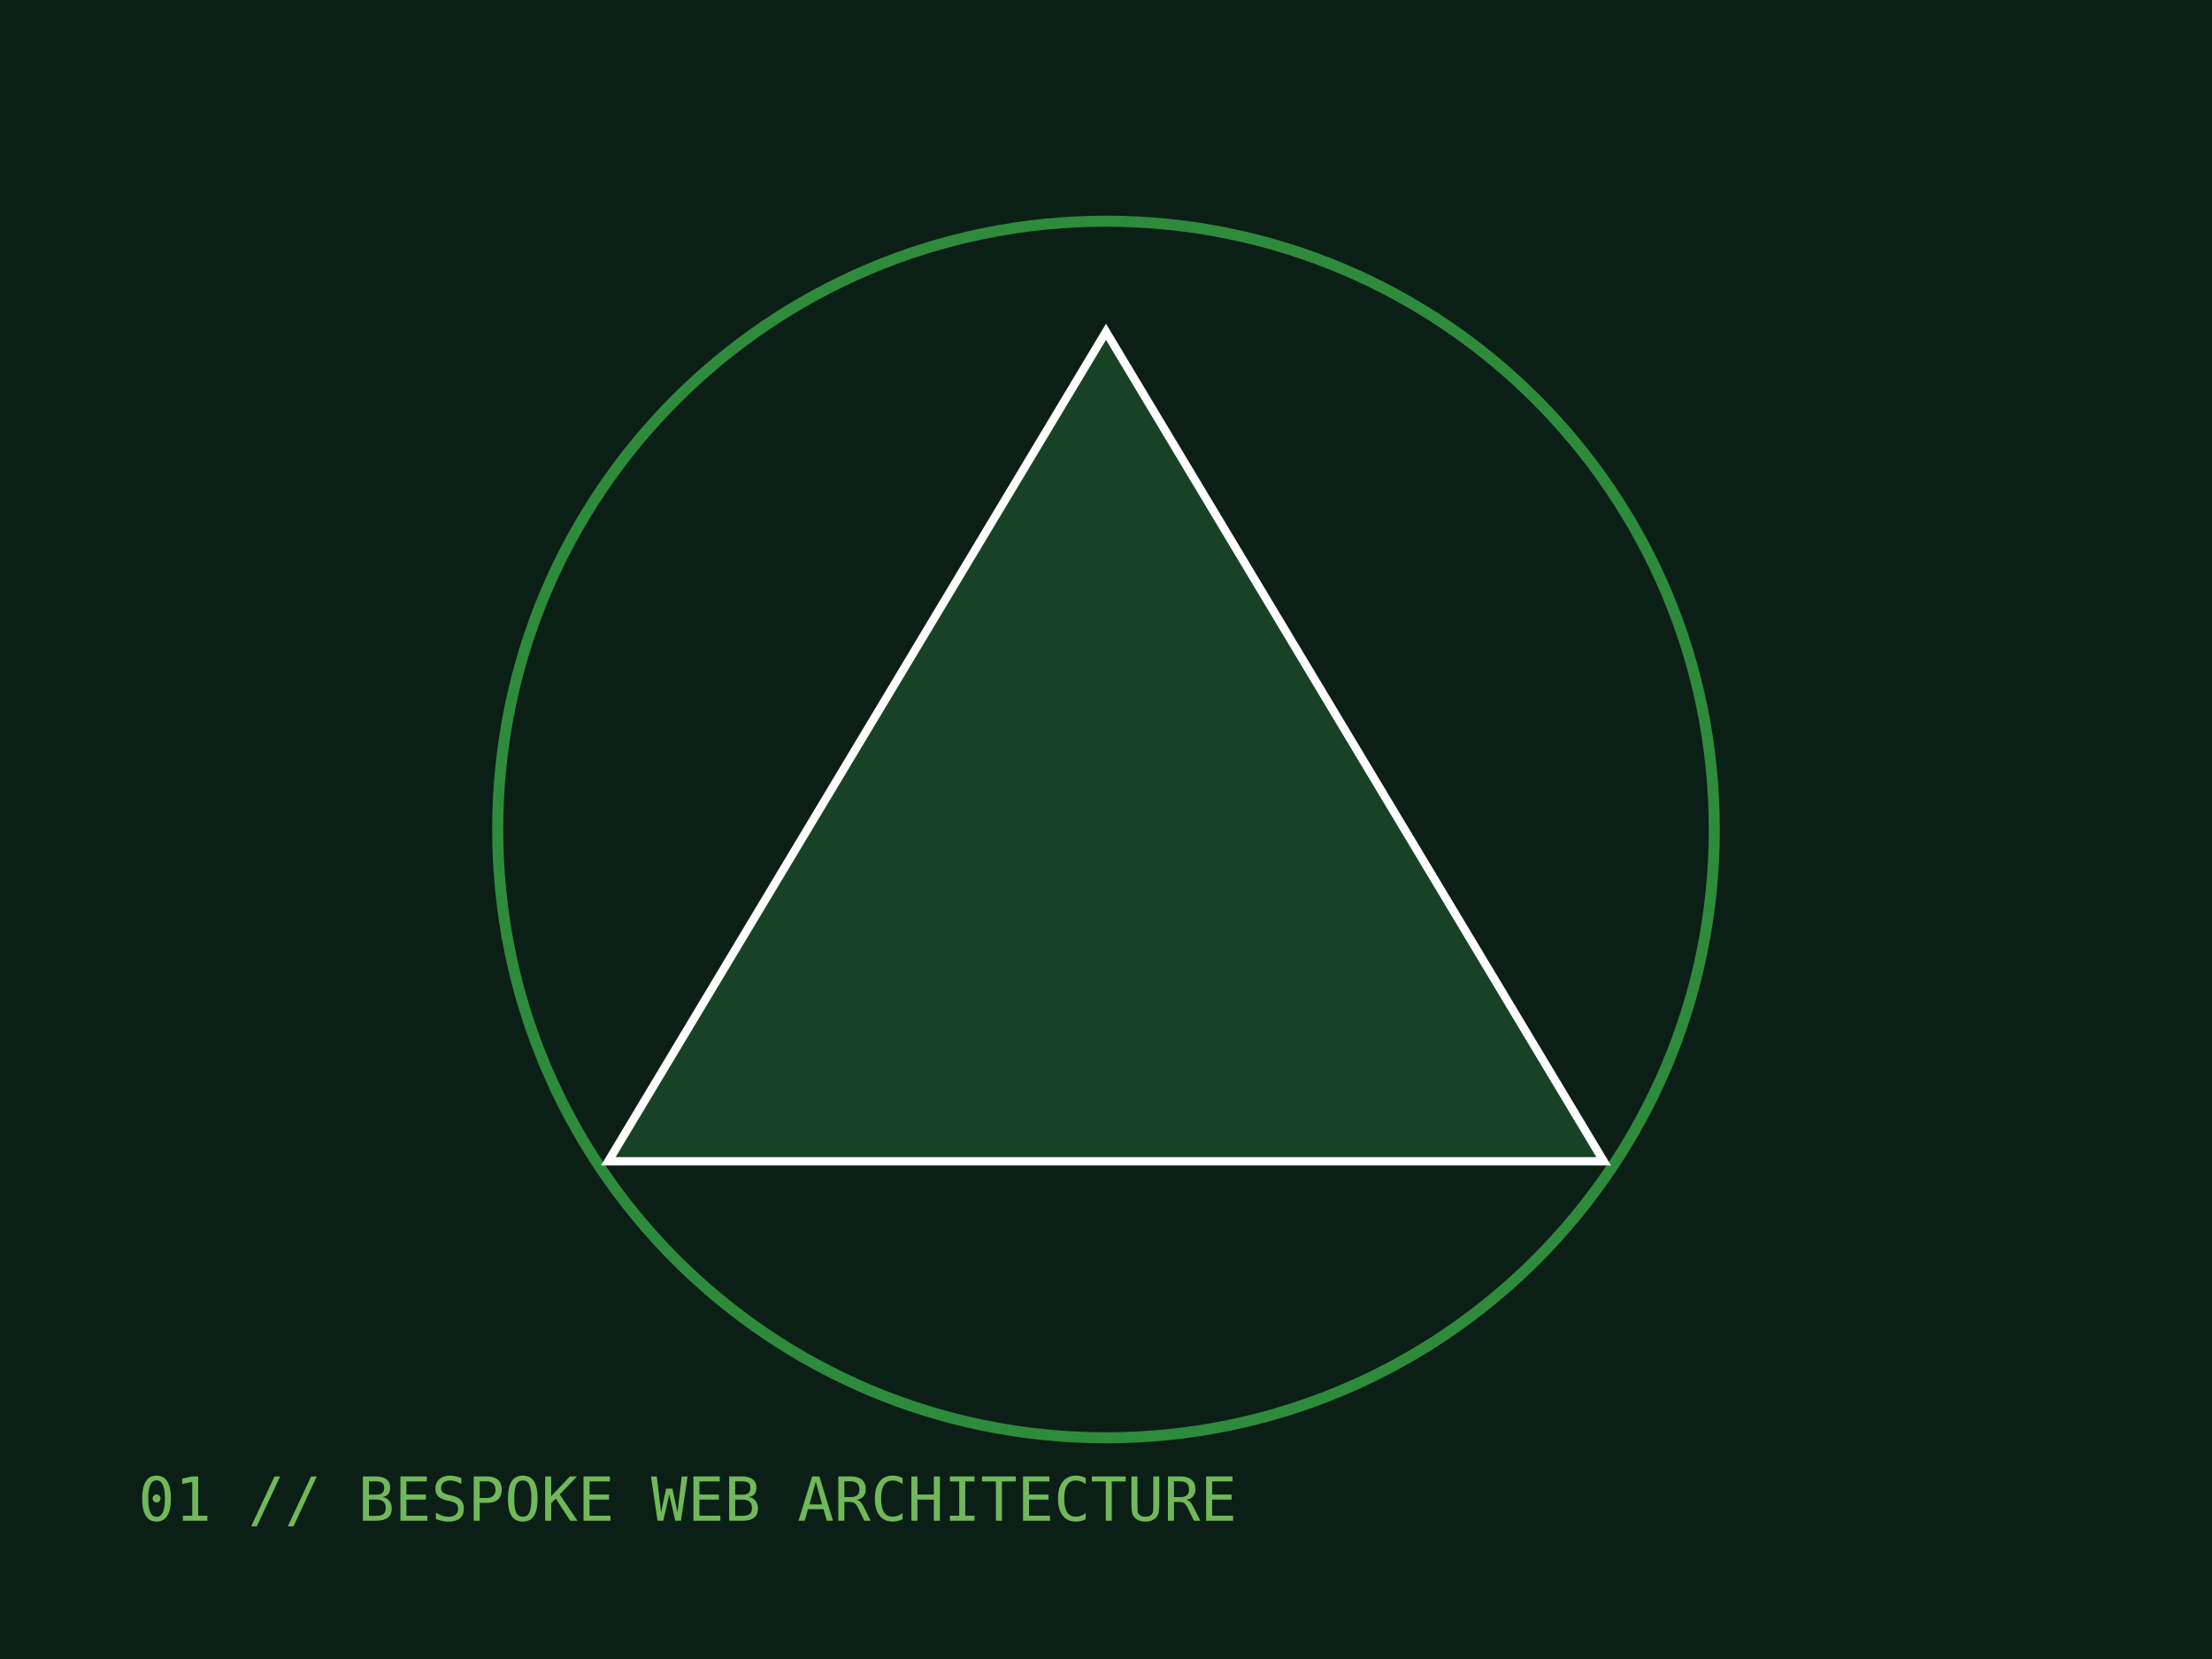
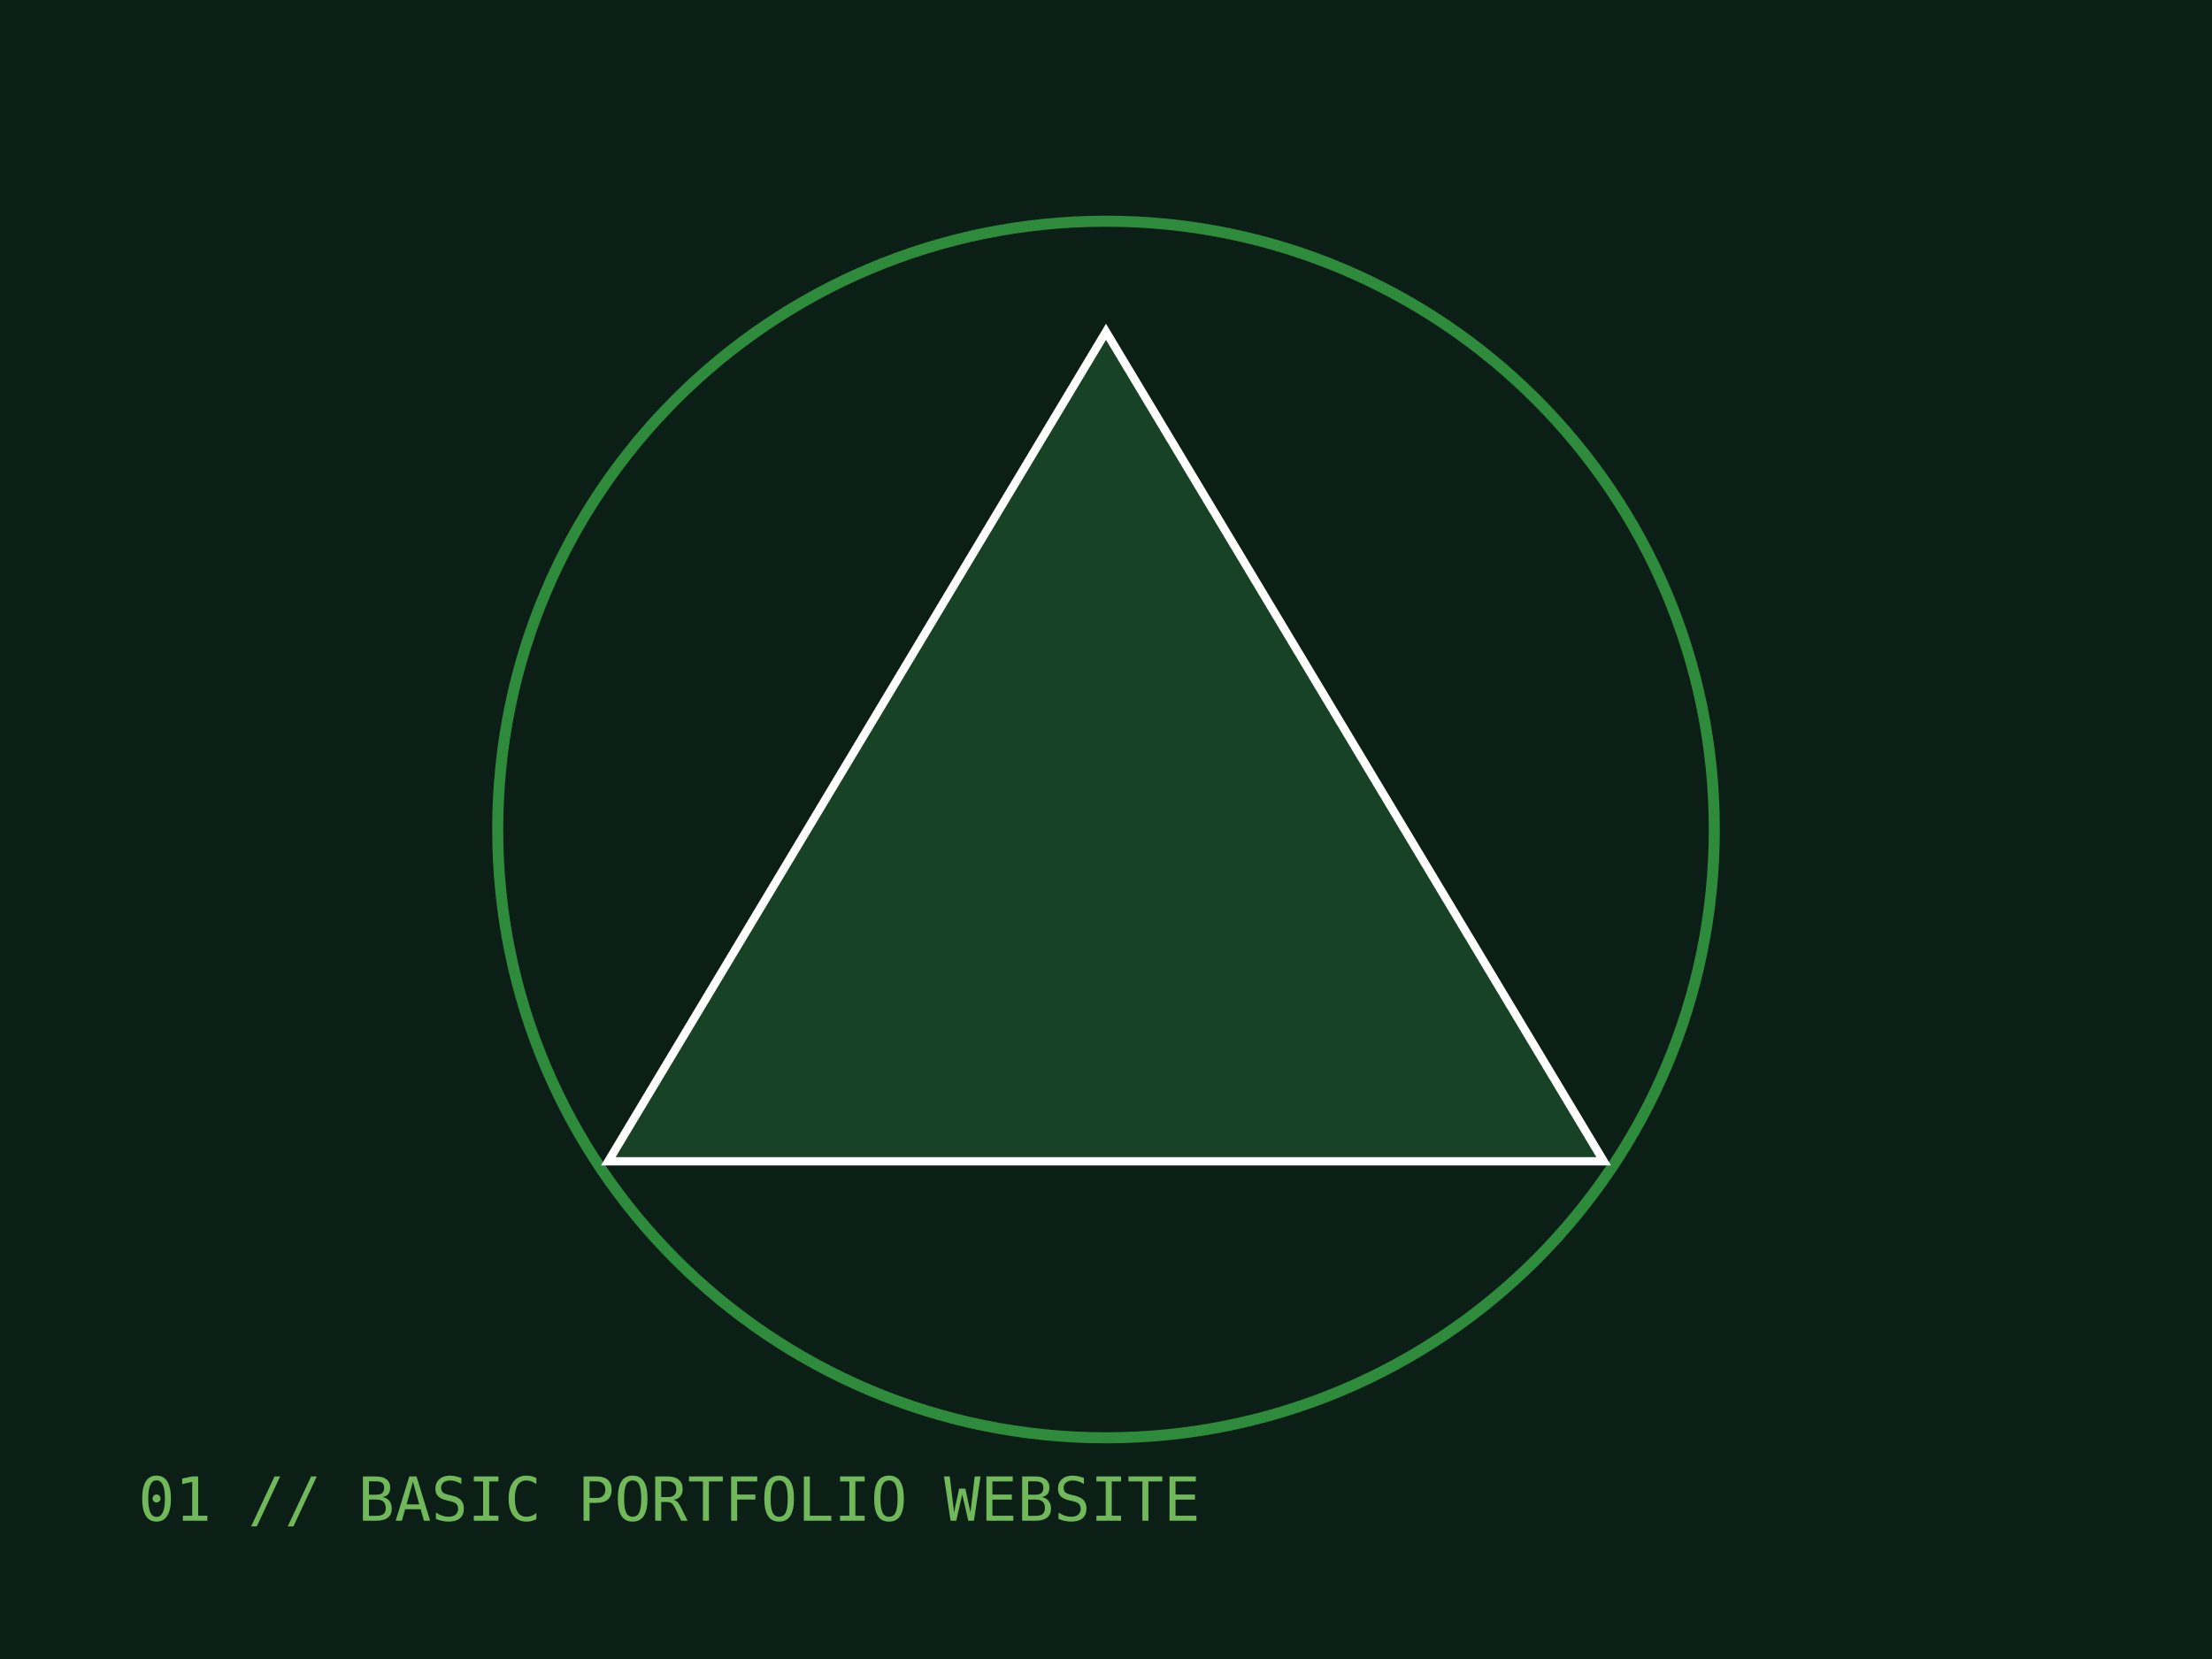
<svg xmlns="http://www.w3.org/2000/svg" viewBox="0 0 800 600" width="800" height="600">
  <rect width="100%" height="100%" fill="#0B1F16" />
  <circle cx="400" cy="300" r="220" fill="none" stroke="#2E8B3C" stroke-width="4" />
  <polygon points="400,120 580,420 220,420" fill="#184225" stroke="#FFFFFF" stroke-width="3" />
-   <text x="50" y="550" font-family="monospace" font-size="22" fill="#70B85A">01 // BESPOKE WEB ARCHITECTURE</text>
+   <text x="50" y="550" font-family="monospace" font-size="22" fill="#70B85A">01 // BASIC PORTFOLIO WEBSITE</text>
</svg>
